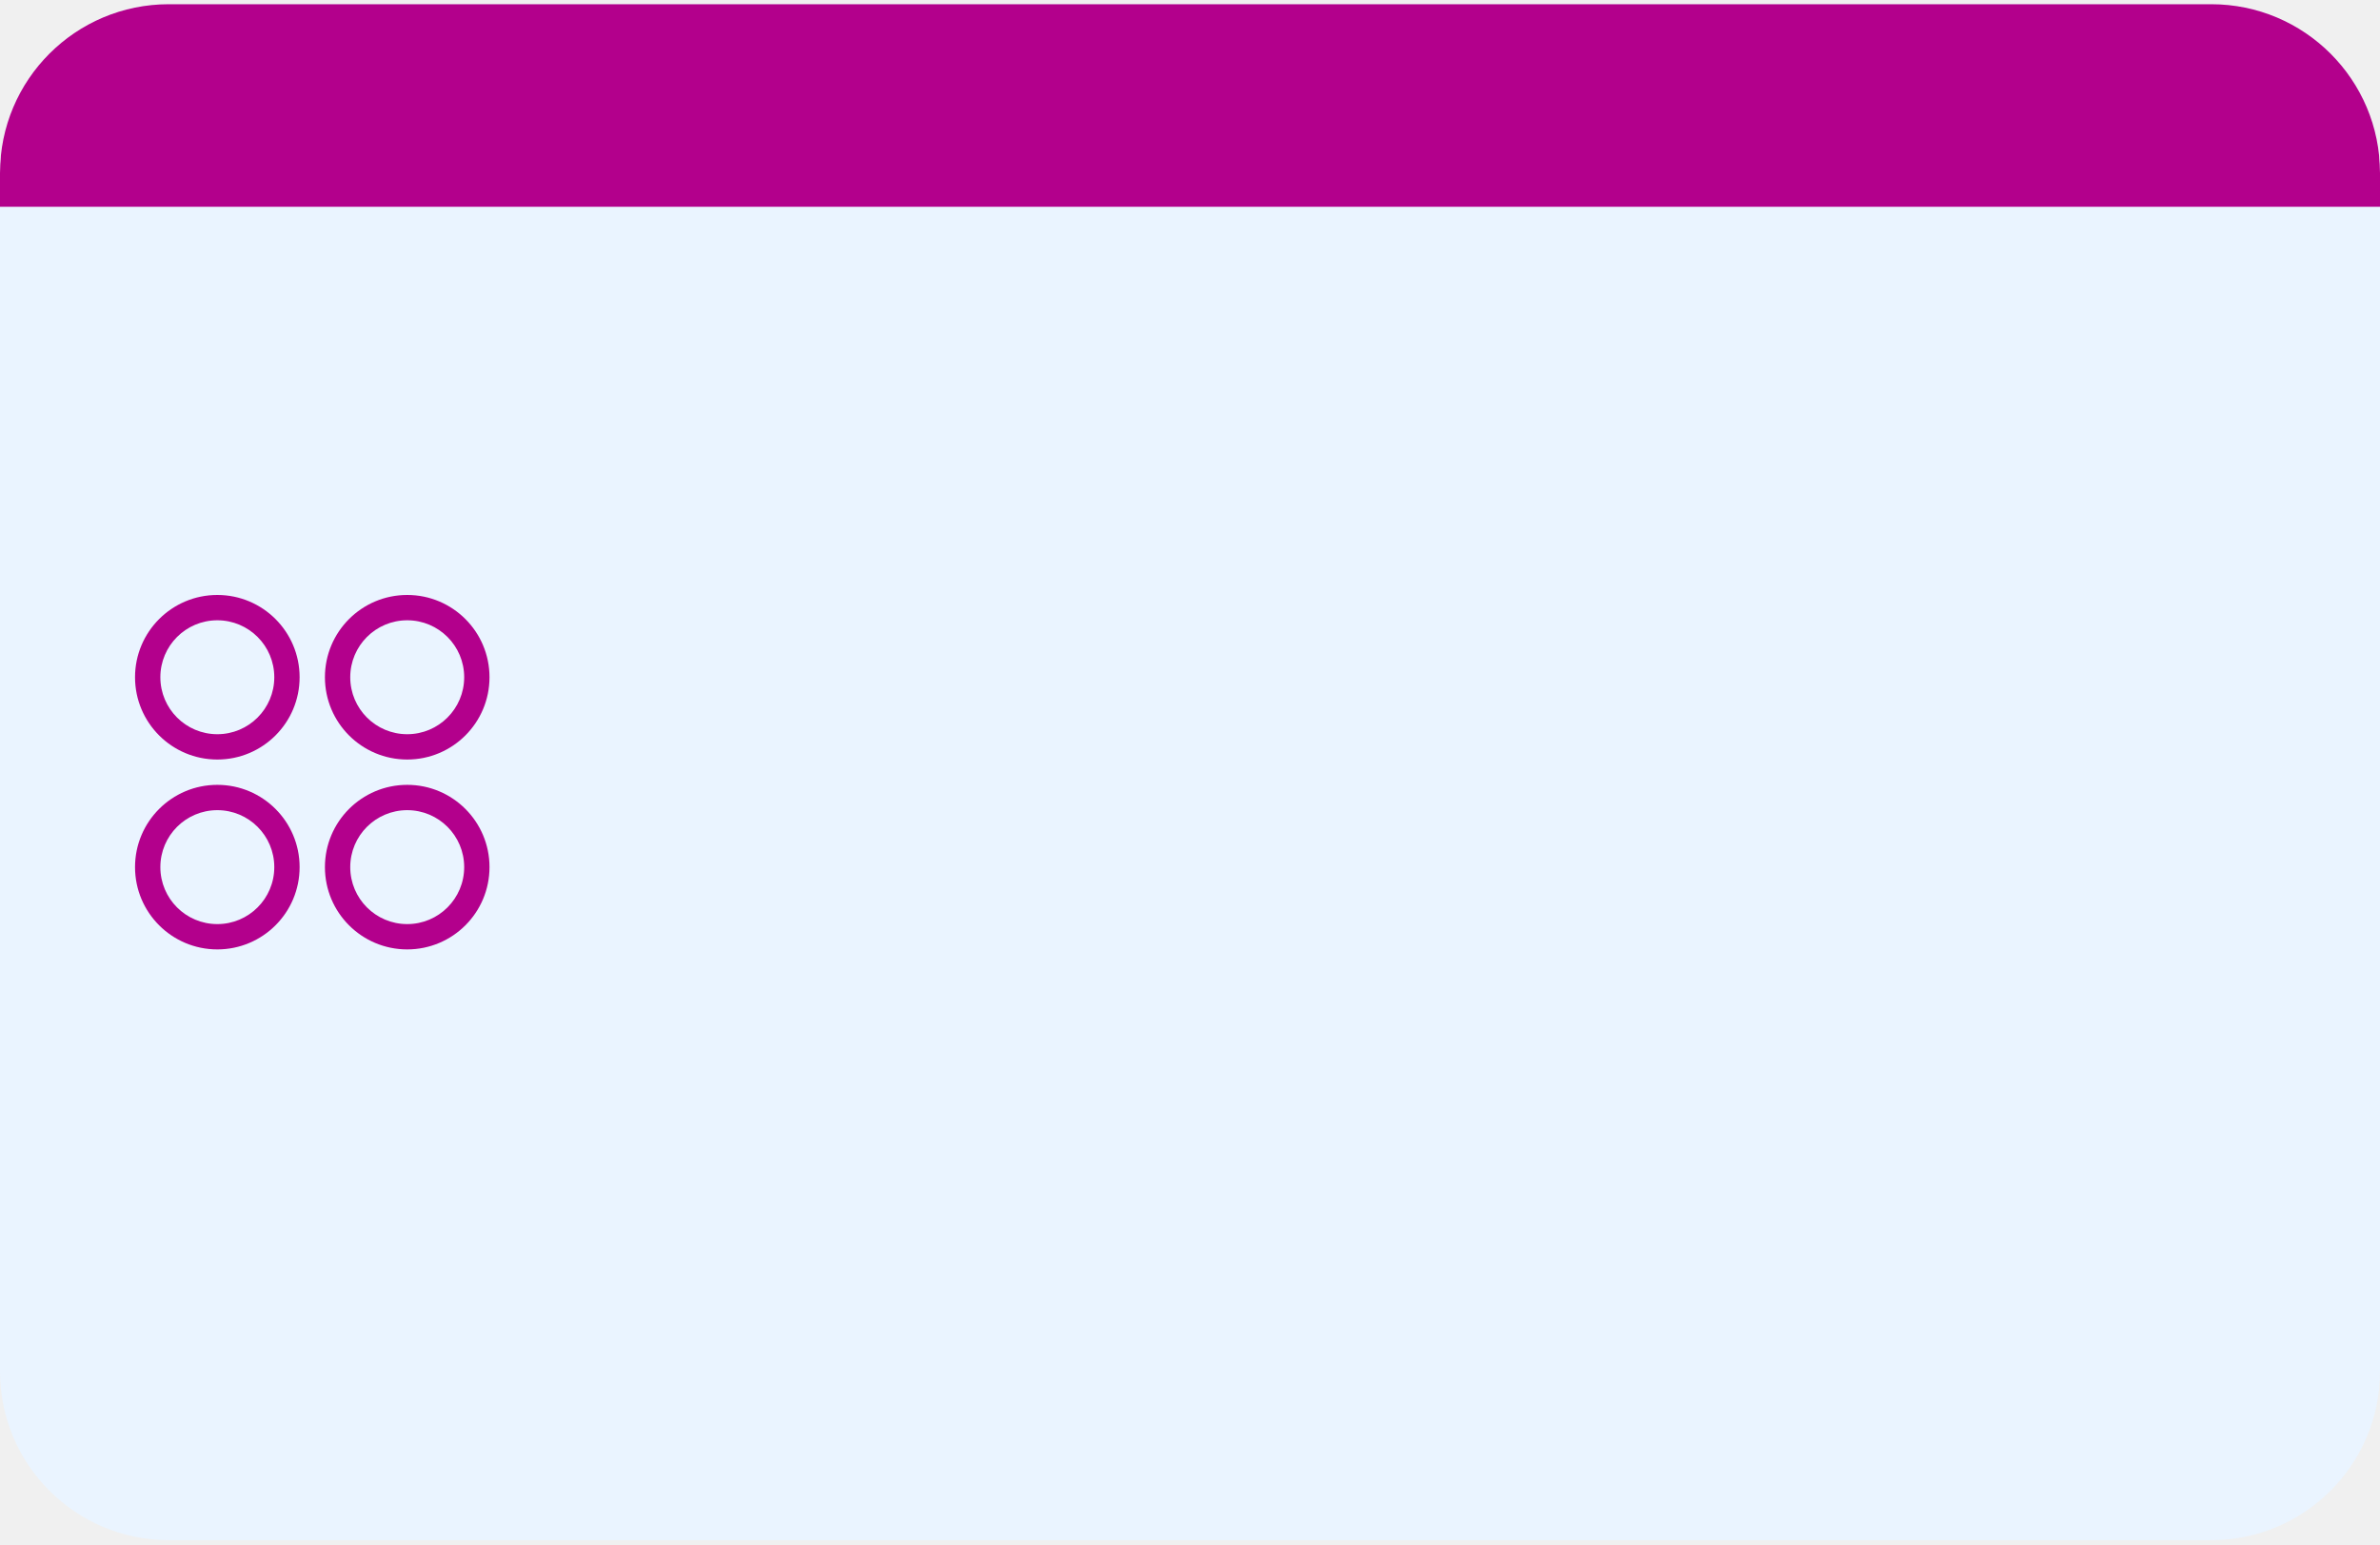
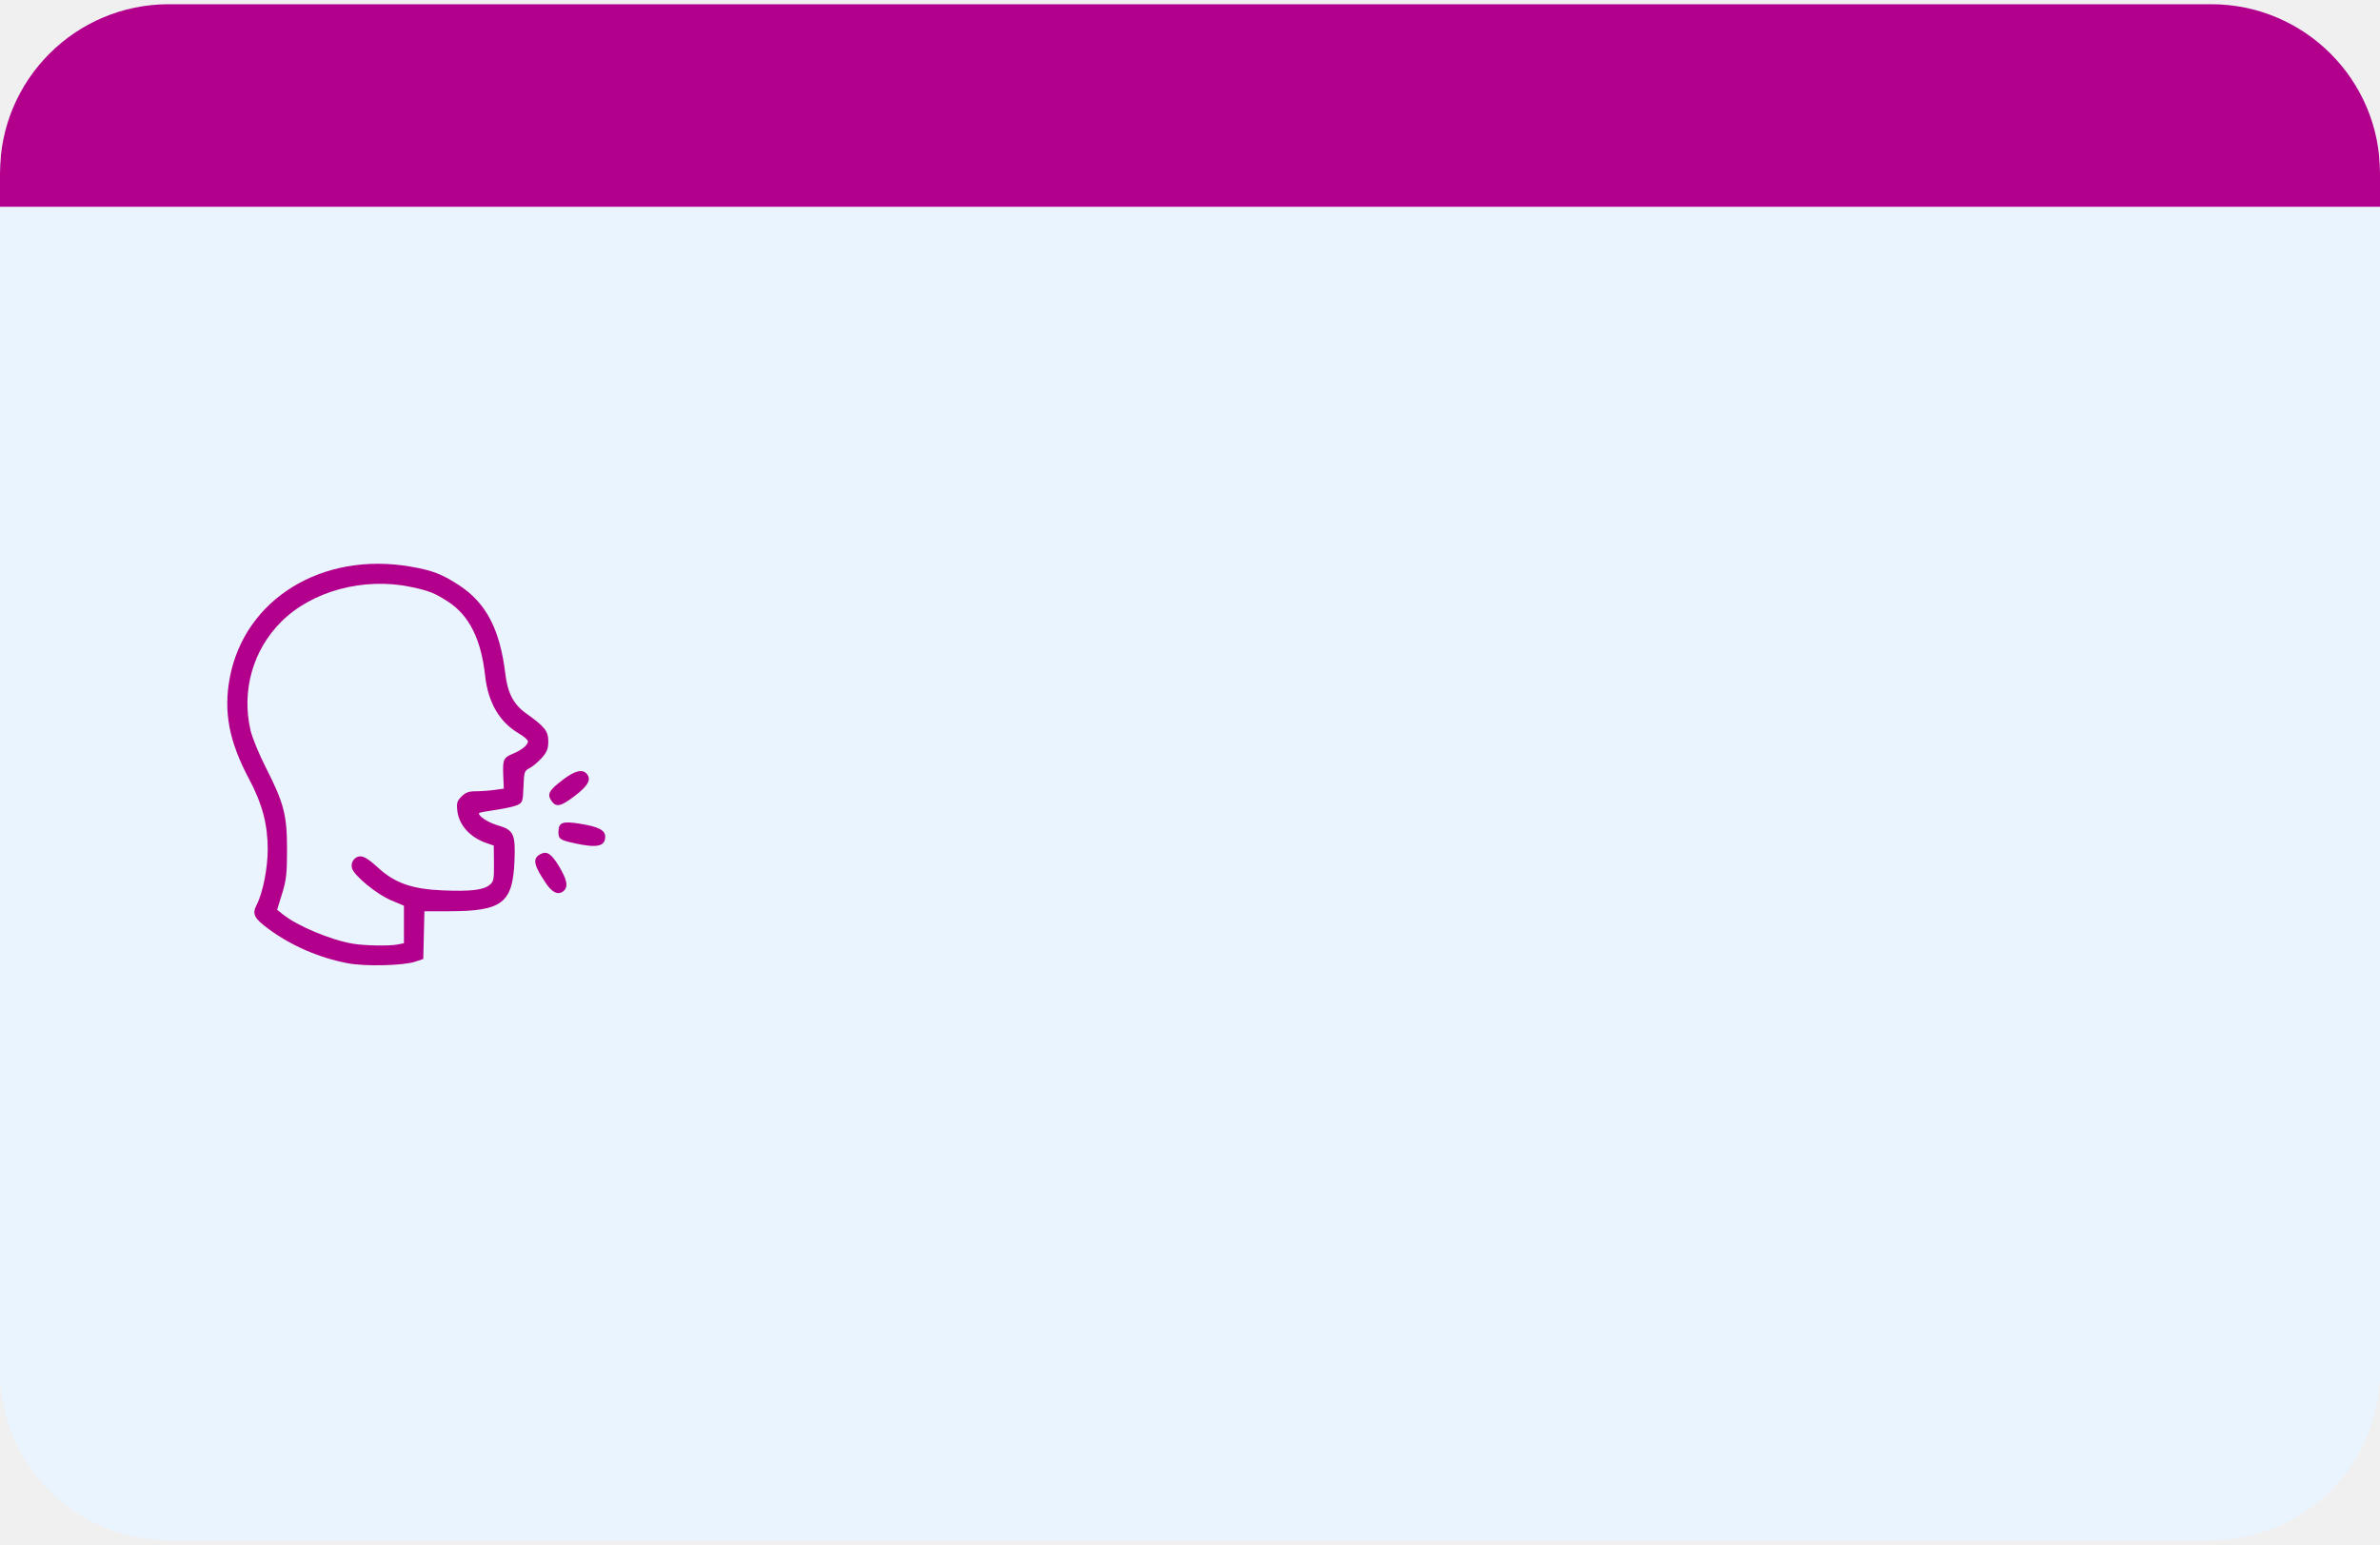
- <svg xmlns="http://www.w3.org/2000/svg" width="282" height="183" viewBox="0 0 282 183" fill="none">
+ <svg xmlns="http://www.w3.org/2000/svg" width="282" height="183" viewBox="0 0 282 183" fill="none" version="1.1" id="svg17543" xml:space="preserve">
  <mask id="path-1-inside-1_330_531" fill="white">
-     <path d="M0 20.5C0 9.454 8.954 0.5 20 0.5H262C273.046 0.5 282 9.454 282 20.5V162.5C282 173.546 273.046 182.5 262 182.5H20C8.954 182.5 0 173.546 0 162.5V20.5Z" />
+     <path d="M0 20.5C0 9.454 8.954 0.5 20 0.5H262C273.046 0.5 282 9.454 282 20.5V162.5C282 173.546 273.046 182.5 262 182.5H20C8.954 182.5 0 173.546 0 162.5V20.5Z" id="path17521" />
  </mask>
-   <path d="M0 20.5C0 9.454 8.954 0.5 20 0.5H262C273.046 0.5 282 9.454 282 20.5V162.5C282 173.546 273.046 182.5 262 182.5H20C8.954 182.5 0 173.546 0 162.5V20.5Z" fill="#EAF4FF" />
-   <path d="M0 20.5C0 -3.801 19.7 -23.5 44 -23.5H238C262.301 -23.5 282 -3.801 282 20.5V24.5C282 24.5 273.046 24.5 262 24.5H20C8.954 24.5 0 24.5 0 24.5V20.5ZM282 182.5H0H282ZM0 182.5V0.5V182.5ZM282 0.5V182.5V0.5Z" fill="#B3008C" mask="url(#path-1-inside-1_330_531)" />
-   <g clip-path="url(#clip0_330_531)">
-     <path fill-rule="evenodd" clip-rule="evenodd" d="M16 80.25C16 74.865 20.365 70.5 25.75 70.5C31.135 70.5 35.5 74.865 35.5 80.25C35.5 85.635 31.135 90 25.75 90C20.365 90 16 85.635 16 80.25ZM25.75 73.5C22.022 73.5 19 76.522 19 80.25C19 83.978 22.022 87 25.75 87C29.478 87 32.5 83.978 32.5 80.25C32.5 76.522 29.478 73.5 25.75 73.5Z" fill="#B3008C" />
-     <path fill-rule="evenodd" clip-rule="evenodd" d="M38.5 80.25C38.5 74.865 42.865 70.5 48.25 70.5C53.635 70.5 58 74.865 58 80.25C58 85.635 53.635 90 48.25 90C42.865 90 38.5 85.635 38.5 80.25ZM48.25 73.5C44.522 73.5 41.5 76.522 41.5 80.25C41.5 83.978 44.522 87 48.25 87C51.978 87 55 83.978 55 80.25C55 76.522 51.978 73.5 48.25 73.5Z" fill="#B3008C" />
-     <path fill-rule="evenodd" clip-rule="evenodd" d="M16 102.75C16 97.365 20.365 93 25.75 93C31.135 93 35.5 97.365 35.5 102.75C35.5 108.135 31.135 112.5 25.75 112.5C20.365 112.5 16 108.135 16 102.75ZM25.75 96C22.022 96 19 99.022 19 102.75C19 106.478 22.022 109.5 25.75 109.5C29.478 109.5 32.5 106.478 32.5 102.75C32.5 99.022 29.478 96 25.75 96Z" fill="#B3008C" />
-     <path fill-rule="evenodd" clip-rule="evenodd" d="M38.5 102.75C38.5 97.365 42.865 93 48.25 93C53.635 93 58 97.365 58 102.75C58 108.135 53.635 112.5 48.25 112.5C42.865 112.5 38.5 108.135 38.5 102.75ZM48.25 96C44.522 96 41.5 99.022 41.5 102.75C41.5 106.478 44.522 109.5 48.25 109.5C51.978 109.5 55 106.478 55 102.75C55 99.022 51.978 96 48.25 96Z" fill="#B3008C" />
-   </g>
-   <defs>
+   <path d="M0 20.5C0 9.454 8.954 0.5 20 0.5H262C273.046 0.5 282 9.454 282 20.5V162.5C282 173.546 273.046 182.5 262 182.5H20C8.954 182.5 0 173.546 0 162.5V20.5Z" fill="#EAF4FF" id="path17524" />
+   <path d="M0 20.5C0 -3.801 19.7 -23.5 44 -23.5H238C262.301 -23.5 282 -3.801 282 20.5V24.5C282 24.5 273.046 24.5 262 24.5H20C8.954 24.5 0 24.5 0 24.5V20.5ZM282 182.5H0H282ZM0 182.5V0.5V182.5ZM282 0.5V182.5V0.5Z" fill="#B3008C" mask="url(#path-1-inside-1_330_531)" id="path17526" />
+   <defs id="defs17541">
    <clipPath id="clip0_330_531">
-       <rect width="42" height="42" fill="white" transform="translate(16 70.5)" />
+       <rect width="42" height="42" fill="white" transform="translate(16 70.5)" id="rect17538" />
    </clipPath>
  </defs>
+   <path style="fill:#b3008c;fill-opacity:1;stroke-width:1" d="m 41.198,114.139 c -3.403,-0.65 -6.677,-2.07 -9.395,-4.074 -1.697,-1.251 -1.951,-1.76 -1.405,-2.815 0.744,-1.439 1.324,-4.34 1.324,-6.622 0,-2.929 -0.652,-5.398 -2.179,-8.256 -2.408,-4.507 -3.082,-8.029 -2.311,-12.086 1.771,-9.328 10.969,-14.967 21.438,-13.141 2.59,0.452 3.706,0.881 5.719,2.199 3.217,2.106 4.848,5.228 5.484,10.495 0.276,2.284 0.983,3.637 2.442,4.676 2.226,1.585 2.65,2.115 2.65,3.317 0,0.886 -0.145,1.262 -0.758,1.96 -0.417,0.475 -1.063,1.021 -1.435,1.214 -0.642,0.332 -0.68,0.445 -0.747,2.213 -0.066,1.739 -0.112,1.884 -0.697,2.163 -0.345,0.165 -1.483,0.424 -2.529,0.577 -1.046,0.152 -1.947,0.316 -2.001,0.364 -0.287,0.252 0.949,1.112 2.063,1.436 2.017,0.586 2.227,1.013 2.097,4.258 -0.2,5.001 -1.454,5.959 -7.799,5.959 h -2.871 l -0.068,2.83 -0.068,2.83 -0.964,0.32 c -1.42,0.472 -5.938,0.576 -7.988,0.184 z m 5.91,-2.22 0.753,-0.151 v -2.222 -2.222 l -1.595,-0.678 c -1.638,-0.696 -4.272,-2.859 -4.55,-3.737 -0.223,-0.702 0.29,-1.439 1.002,-1.439 0.417,0 1.079,0.423 2.012,1.287 2.028,1.878 4.064,2.6 7.755,2.751 3.28,0.134 4.78,-0.04 5.525,-0.643 0.481,-0.39 0.533,-0.642 0.516,-2.551 l -0.018,-2.118 -0.865,-0.297 c -1.946,-0.669 -3.266,-2.132 -3.458,-3.832 -0.103,-0.911 -0.03,-1.154 0.501,-1.685 0.479,-0.479 0.863,-0.621 1.682,-0.621 0.584,0 1.571,-0.07 2.194,-0.155 l 1.132,-0.155 -0.065,-1.593 c -0.076,-1.867 0.022,-2.079 1.188,-2.566 1.027,-0.429 1.739,-1.022 1.739,-1.447 0,-0.166 -0.479,-0.582 -1.064,-0.925 -2.308,-1.352 -3.659,-3.662 -4.011,-6.857 -0.476,-4.314 -1.884,-7.133 -4.373,-8.756 -1.578,-1.029 -2.271,-1.305 -4.403,-1.754 -5.597,-1.179 -11.728,0.466 -15.392,4.13 -3.352,3.352 -4.714,8.174 -3.63,12.85 0.2,0.861 1.001,2.818 1.781,4.348 2.173,4.262 2.546,5.689 2.546,9.744 0,2.894 -0.083,3.642 -0.587,5.274 l -0.587,1.902 0.708,0.567 c 1.693,1.357 5.653,3.015 8.237,3.45 1.44,0.243 4.34,0.296 5.328,0.098 z m 17.661,-7.136 c -1.558,-2.277 -1.715,-3.046 -0.731,-3.573 0.764,-0.409 1.317,-0.038 2.228,1.492 0.902,1.513 1.068,2.325 0.577,2.816 -0.59,0.59 -1.353,0.32 -2.074,-0.735 z m 3.313,-4.86 c -1.725,-0.379 -1.913,-0.509 -1.913,-1.328 0,-1.153 0.467,-1.33 2.594,-0.981 2.167,0.355 2.946,0.758 2.946,1.526 0,1.158 -0.969,1.367 -3.627,0.783 z m -2.768,-5.061 c -0.509,-0.778 -0.245,-1.239 1.435,-2.508 1.375,-1.038 2.285,-1.252 2.781,-0.653 0.552,0.665 0.158,1.398 -1.388,2.583 -1.71,1.31 -2.273,1.426 -2.828,0.578 z" id="path17990" />
</svg>
